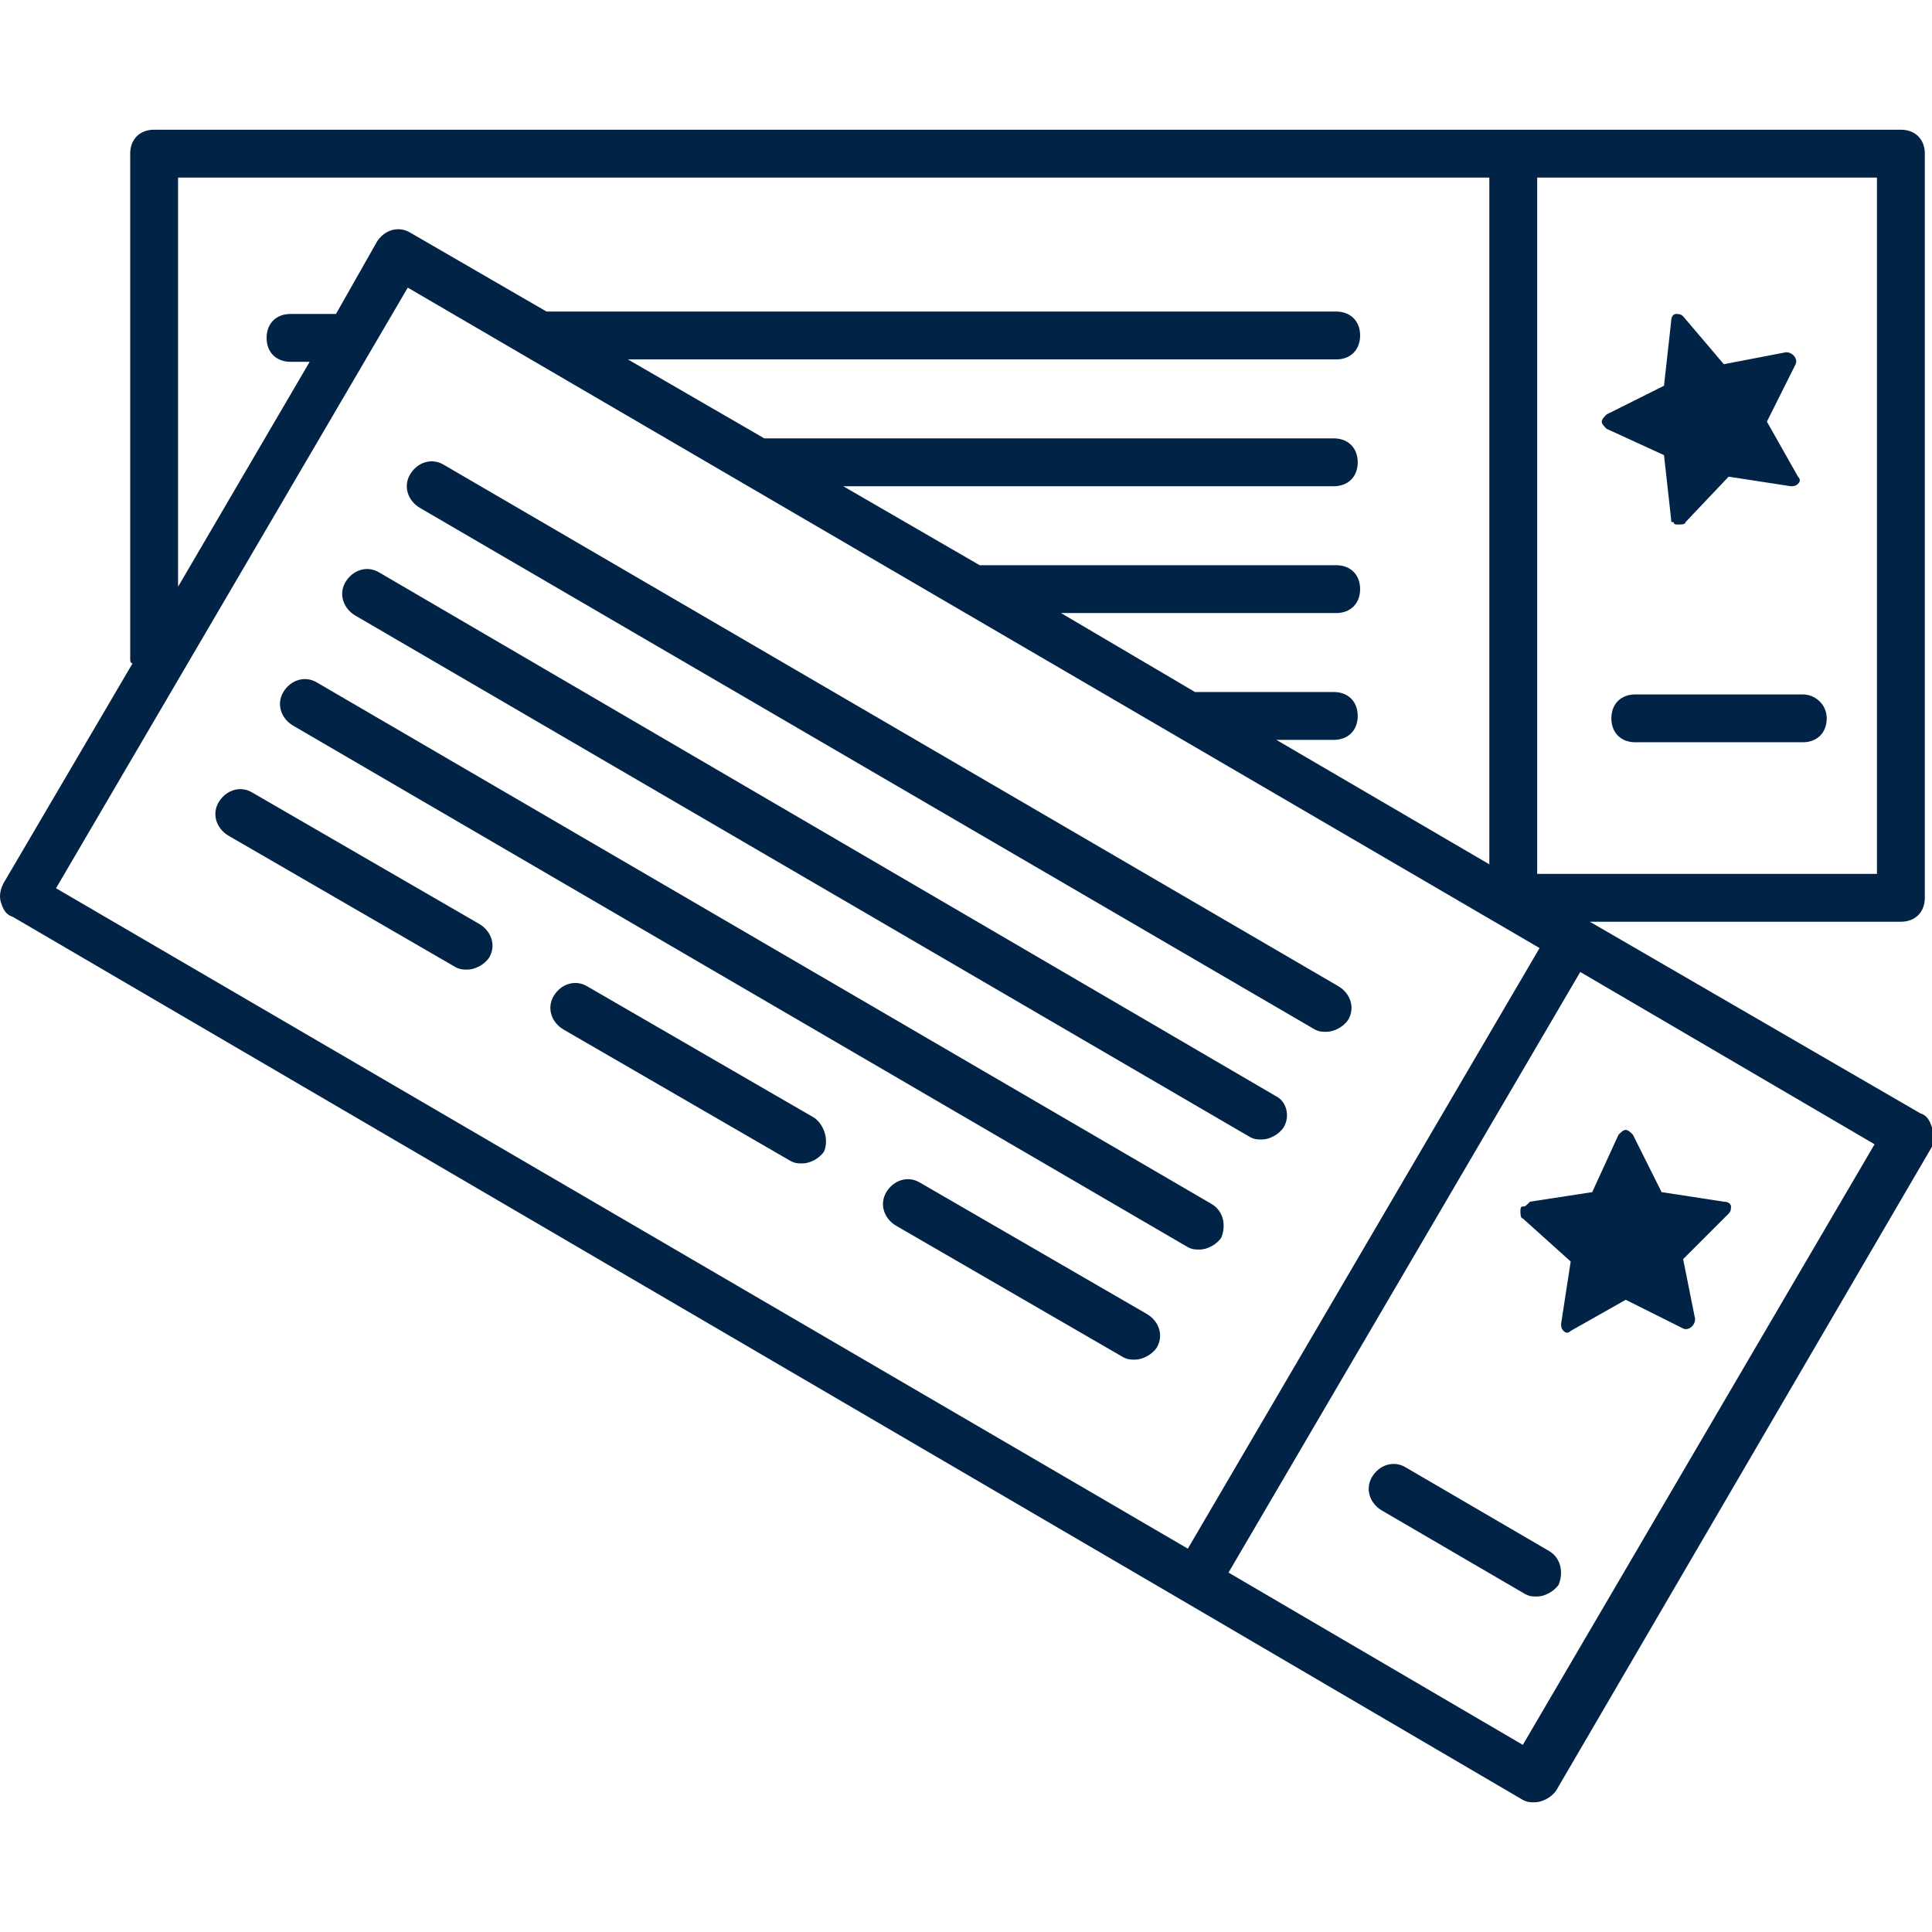
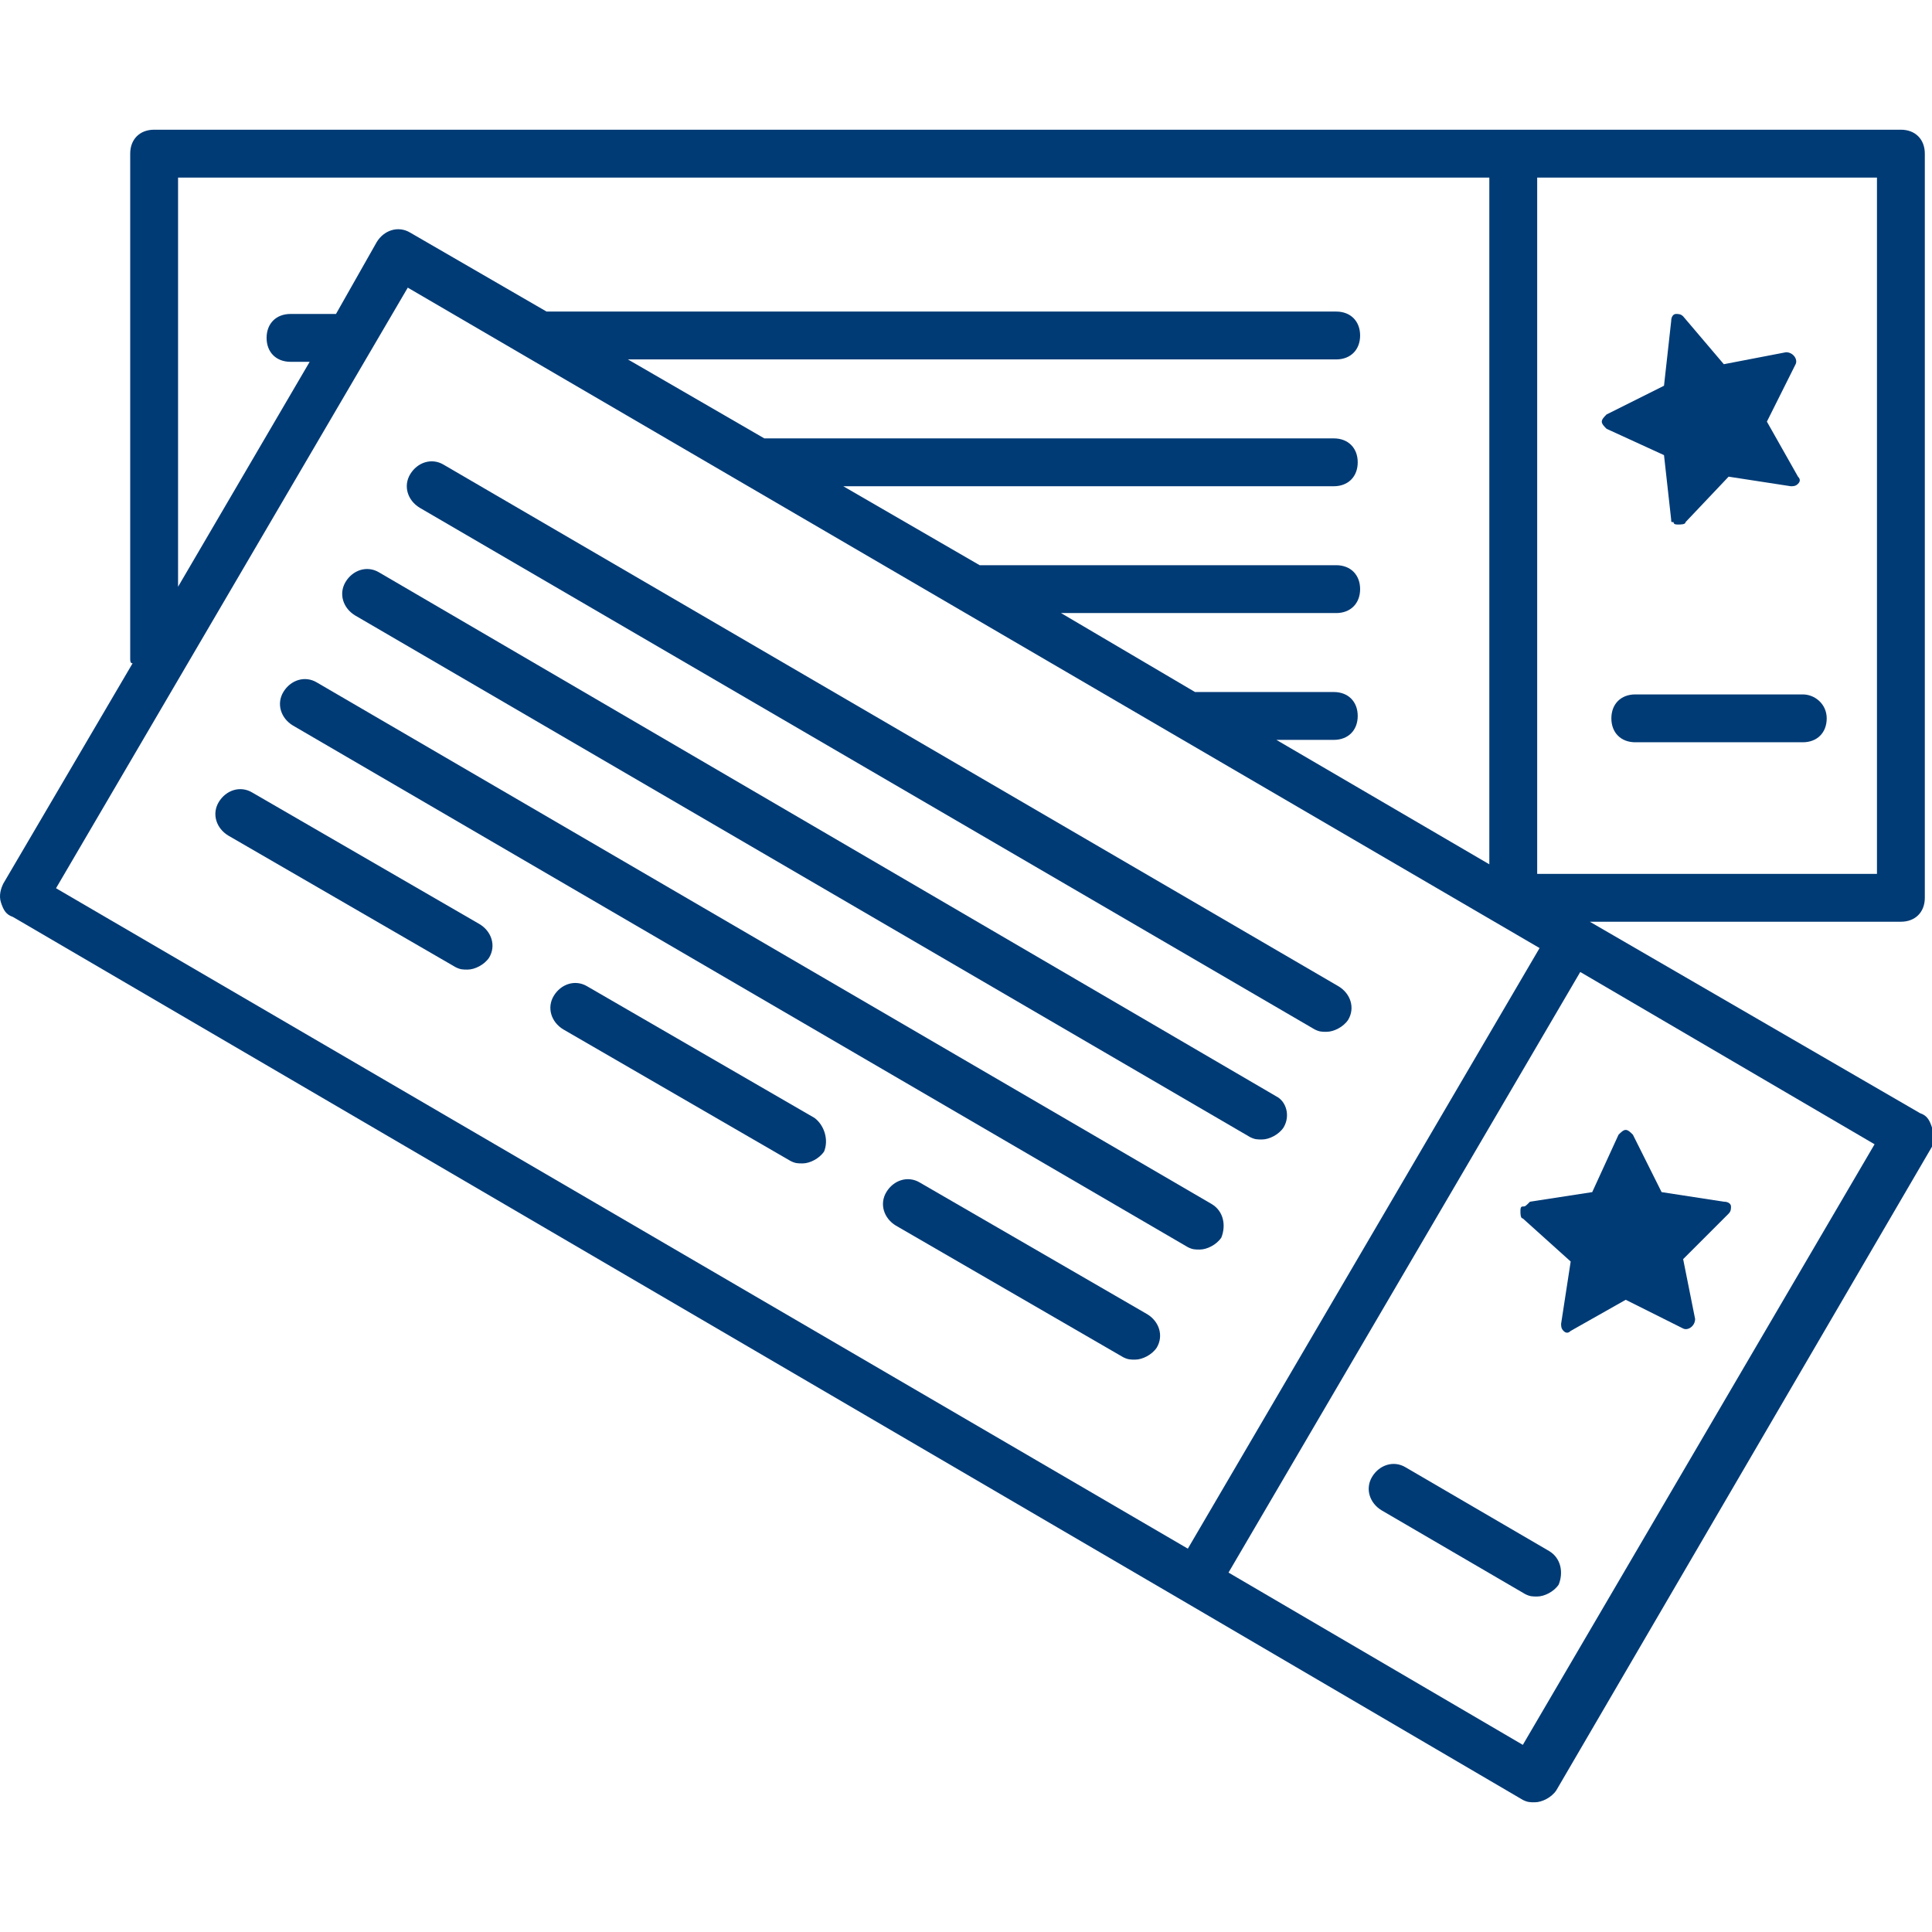
<svg xmlns="http://www.w3.org/2000/svg" version="1.1" id="Capa_1" x="0px" y="0px" viewBox="0 0 413.396 413.396" style="enable-background:new 0 0 413.396 413.396;" xml:space="preserve" width="512px" height="512px">
  <g>
    <g>
-       <path d="M385.748,148.586h-35.84c-3.072,0-5.12,2.048-5.12,5.12c0,3.072,2.048,5.12,5.12,5.12h35.84c3.072,0,5.12-2.048,5.12-5.12    C390.868,150.634,388.308,148.586,385.748,148.586z" fill="#002346" />
+       <path d="M385.748,148.586h-35.84c-3.072,0-5.12,2.048-5.12,5.12c0,3.072,2.048,5.12,5.12,5.12h35.84c3.072,0,5.12-2.048,5.12-5.12    C390.868,150.634,388.308,148.586,385.748,148.586z" fill="#003b76" />
    </g>
  </g>
  <g>
    <g>
-       <path d="M410.836,238.186l-70.656-40.96h66.56c3.072,0,5.12-2.048,5.12-5.12V32.874c0-3.072-2.048-5.12-5.12-5.12H32.98    c-3.072,0-5.12,2.048-5.12,5.12v108.032c0,0.512,0,1.024,0.512,1.024L0.724,189.034c-0.512,1.024-1.024,2.56-0.512,4.096    c0.512,1.536,1.024,2.56,2.56,3.072l251.392,146.944l71.68,41.984c1.024,0.512,1.536,0.512,2.56,0.512    c1.536,0,3.584-1.024,4.608-2.56l80.384-137.728c0-1.024,0-2.56,0-4.096C412.884,239.722,412.372,238.698,410.836,238.186z     M328.916,37.994h72.704v148.992h-72.704V37.994z M38.1,37.994h280.576v146.944l-45.568-26.624h12.288    c3.072,0,5.12-2.048,5.12-5.12c0-3.072-2.048-5.12-5.12-5.12h-28.672c-0.512,0-0.512,0-1.024,0l-28.672-16.896h58.88    c3.072,0,5.12-2.048,5.12-5.12c0-3.072-2.048-5.12-5.12-5.12h-75.776h-0.512l-29.184-16.896h104.96c3.072,0,5.12-2.048,5.12-5.12    c0-3.072-2.048-5.12-5.12-5.12H164.564c-0.512,0-0.512,0-1.024,0l-29.184-16.896h151.552c3.072,0,5.12-2.048,5.12-5.12    c0-3.072-2.048-5.12-5.12-5.12h-168.96L87.764,49.77c-2.56-1.536-5.632-0.512-7.168,2.048l-8.704,15.36h-9.728    c-3.072,0-5.12,2.048-5.12,5.12s2.048,5.12,5.12,5.12h4.096L38.1,125.546V37.994z M11.988,190.058L87.252,61.546l242.176,141.312    L254.164,331.37L11.988,190.058z M325.844,373.354l-62.976-36.864l75.264-128.512l62.976,36.864L325.844,373.354z" fill="#002346" />
+       <path d="M410.836,238.186l-70.656-40.96h66.56c3.072,0,5.12-2.048,5.12-5.12V32.874c0-3.072-2.048-5.12-5.12-5.12H32.98    c-3.072,0-5.12,2.048-5.12,5.12v108.032c0,0.512,0,1.024,0.512,1.024L0.724,189.034c-0.512,1.024-1.024,2.56-0.512,4.096    c0.512,1.536,1.024,2.56,2.56,3.072l251.392,146.944l71.68,41.984c1.024,0.512,1.536,0.512,2.56,0.512    c1.536,0,3.584-1.024,4.608-2.56l80.384-137.728c0-1.024,0-2.56,0-4.096C412.884,239.722,412.372,238.698,410.836,238.186z     M328.916,37.994h72.704v148.992h-72.704V37.994z M38.1,37.994h280.576v146.944l-45.568-26.624h12.288    c3.072,0,5.12-2.048,5.12-5.12c0-3.072-2.048-5.12-5.12-5.12h-28.672c-0.512,0-0.512,0-1.024,0l-28.672-16.896h58.88    c3.072,0,5.12-2.048,5.12-5.12c0-3.072-2.048-5.12-5.12-5.12h-75.776h-0.512l-29.184-16.896h104.96c3.072,0,5.12-2.048,5.12-5.12    c0-3.072-2.048-5.12-5.12-5.12H164.564c-0.512,0-0.512,0-1.024,0l-29.184-16.896h151.552c3.072,0,5.12-2.048,5.12-5.12    c0-3.072-2.048-5.12-5.12-5.12h-168.96L87.764,49.77c-2.56-1.536-5.632-0.512-7.168,2.048l-8.704,15.36h-9.728    c-3.072,0-5.12,2.048-5.12,5.12s2.048,5.12,5.12,5.12h4.096L38.1,125.546V37.994z M11.988,190.058L87.252,61.546l242.176,141.312    L254.164,331.37L11.988,190.058z M325.844,373.354l-62.976-36.864l75.264-128.512l62.976,36.864L325.844,373.354z" fill="#003b76" />
    </g>
  </g>
  <g>
    <g>
-       <path d="M286.42,211.05L94.932,99.434c-2.56-1.536-5.632-0.512-7.168,2.048s-0.512,5.632,2.048,7.168L281.3,220.266    c1.024,0.512,1.536,0.512,2.56,0.512c1.536,0,3.584-1.024,4.608-2.56C290.004,215.658,288.98,212.586,286.42,211.05z" fill="#002346" />
+       <path d="M286.42,211.05L94.932,99.434c-2.56-1.536-5.632-0.512-7.168,2.048s-0.512,5.632,2.048,7.168L281.3,220.266    c1.024,0.512,1.536,0.512,2.56,0.512c1.536,0,3.584-1.024,4.608-2.56C290.004,215.658,288.98,212.586,286.42,211.05z" fill="#003b76" />
    </g>
  </g>
  <g>
    <g>
-       <path d="M273.108,234.602l-192-112.128c-2.56-1.536-5.632-0.512-7.168,2.048c-1.536,2.56-0.512,5.632,2.048,7.168l191.488,111.616    c1.024,0.512,1.536,0.512,2.56,0.512c1.536,0,3.584-1.024,4.608-2.56C276.18,238.698,275.156,235.626,273.108,234.602z" fill="#002346" />
+       <path d="M273.108,234.602l-192-112.128c-2.56-1.536-5.632-0.512-7.168,2.048c-1.536,2.56-0.512,5.632,2.048,7.168l191.488,111.616    c1.024,0.512,1.536,0.512,2.56,0.512c1.536,0,3.584-1.024,4.608-2.56C276.18,238.698,275.156,235.626,273.108,234.602z" fill="#003b76" />
    </g>
  </g>
  <g>
    <g>
-       <path d="M259.284,257.642L67.796,146.026c-2.56-1.536-5.632-0.512-7.168,2.048c-1.536,2.56-0.512,5.632,2.048,7.168    l191.488,111.616c1.024,0.512,1.536,0.512,2.56,0.512c1.536,0,3.584-1.024,4.608-2.56    C262.356,262.25,261.844,259.178,259.284,257.642z" fill="#002346" />
+       <path d="M259.284,257.642L67.796,146.026c-2.56-1.536-5.632-0.512-7.168,2.048c-1.536,2.56-0.512,5.632,2.048,7.168    l191.488,111.616c1.024,0.512,1.536,0.512,2.56,0.512c1.536,0,3.584-1.024,4.608-2.56    C262.356,262.25,261.844,259.178,259.284,257.642z" fill="#003b76" />
    </g>
  </g>
  <g>
    <g>
-       <path d="M102.612,197.738l-48.64-28.16c-2.56-1.536-5.632-0.512-7.168,2.048c-1.536,2.56-0.512,5.632,2.048,7.168l48.64,28.16    c1.024,0.512,1.536,0.512,2.56,0.512c1.536,0,3.584-1.024,4.608-2.56C106.196,202.346,105.172,199.274,102.612,197.738z" fill="#002346" />
+       <path d="M102.612,197.738l-48.64-28.16c-2.56-1.536-5.632-0.512-7.168,2.048c-1.536,2.56-0.512,5.632,2.048,7.168l48.64,28.16    c1.024,0.512,1.536,0.512,2.56,0.512c1.536,0,3.584-1.024,4.608-2.56C106.196,202.346,105.172,199.274,102.612,197.738z" fill="#003b76" />
    </g>
  </g>
  <g>
    <g>
-       <path d="M174.292,239.21l-48.64-28.16c-2.56-1.536-5.632-0.512-7.168,2.048c-1.536,2.56-0.512,5.632,2.048,7.168l48.64,28.16    c1.024,0.512,1.536,0.512,2.56,0.512c1.536,0,3.584-1.024,4.608-2.56C177.364,243.818,176.34,240.746,174.292,239.21z" fill="#002346" />
+       <path d="M174.292,239.21l-48.64-28.16c-2.56-1.536-5.632-0.512-7.168,2.048c-1.536,2.56-0.512,5.632,2.048,7.168l48.64,28.16    c1.024,0.512,1.536,0.512,2.56,0.512c1.536,0,3.584-1.024,4.608-2.56C177.364,243.818,176.34,240.746,174.292,239.21z" fill="#003b76" />
    </g>
  </g>
  <g>
    <g>
-       <path d="M331.476,331.882l-30.72-17.92c-2.56-1.536-5.632-0.512-7.168,2.048s-0.512,5.632,2.048,7.168l30.72,17.92    c1.024,0.512,1.536,0.512,2.56,0.512c1.536,0,3.584-1.024,4.608-2.56C334.548,336.49,334.036,333.418,331.476,331.882z" fill="#002346" />
+       <path d="M331.476,331.882l-30.72-17.92c-2.56-1.536-5.632-0.512-7.168,2.048s-0.512,5.632,2.048,7.168l30.72,17.92    c1.024,0.512,1.536,0.512,2.56,0.512c1.536,0,3.584-1.024,4.608-2.56C334.548,336.49,334.036,333.418,331.476,331.882z" fill="#003b76" />
    </g>
  </g>
  <g>
    <g>
-       <path d="M245.46,281.194l-48.64-28.16c-2.56-1.536-5.632-0.512-7.168,2.048s-0.512,5.632,2.048,7.168l48.64,28.16    c1.024,0.512,1.536,0.512,2.56,0.512c1.536,0,3.584-1.024,4.608-2.56C249.044,285.802,248.02,282.73,245.46,281.194z" fill="#002346" />
+       <path d="M245.46,281.194l-48.64-28.16c-2.56-1.536-5.632-0.512-7.168,2.048s-0.512,5.632,2.048,7.168l48.64,28.16    c1.024,0.512,1.536,0.512,2.56,0.512c1.536,0,3.584-1.024,4.608-2.56C249.044,285.802,248.02,282.73,245.46,281.194z" fill="#003b76" />
    </g>
  </g>
  <g>
    <g>
-       <path d="M370.388,258.154c0-0.512-0.512-1.024-1.536-1.024l-13.312-2.048l-6.144-12.288c-0.512-0.512-1.024-1.024-1.536-1.024    s-1.024,0.512-1.536,1.024l-5.632,12.288l-13.312,2.048c-1.024,1.024-1.024,1.024-1.536,1.024c-0.512,0-0.512,0.512-0.512,1.024    c0,0.512,0,1.536,0.512,1.536l10.24,9.216l-2.048,13.312c0,0.512,0,1.024,0.512,1.536c0.512,0.512,1.024,0.512,1.536,0    l11.776-6.656l12.288,6.144c1.024,0.512,2.56-0.512,2.56-2.048l-2.56-12.8l9.728-9.728    C370.388,259.178,370.388,258.666,370.388,258.154z" fill="#002346" />
+       <path d="M370.388,258.154c0-0.512-0.512-1.024-1.536-1.024l-13.312-2.048l-6.144-12.288c-0.512-0.512-1.024-1.024-1.536-1.024    s-1.024,0.512-1.536,1.024l-5.632,12.288l-13.312,2.048c-1.024,1.024-1.024,1.024-1.536,1.024c-0.512,0-0.512,0.512-0.512,1.024    c0,0.512,0,1.536,0.512,1.536l10.24,9.216l-2.048,13.312c0,0.512,0,1.024,0.512,1.536c0.512,0.512,1.024,0.512,1.536,0    l11.776-6.656l12.288,6.144c1.024,0.512,2.56-0.512,2.56-2.048l-2.56-12.8l9.728-9.728    C370.388,259.178,370.388,258.666,370.388,258.154z" fill="#003b76" />
    </g>
  </g>
  <g>
    <g>
-       <path d="M384.724,101.994l-6.656-11.776l6.144-12.288c0.512-1.024-0.512-2.56-2.048-2.56l-13.312,2.56l-8.704-10.24    c-0.512-0.512-1.024-0.512-1.536-0.512c-0.512,0-1.024,0.512-1.024,1.536l-1.536,13.824l-12.288,6.144    c-0.512,0.512-1.024,1.024-1.024,1.536c0,0.512,0.512,1.024,1.024,1.536l12.288,5.632l1.536,13.824c0,0.512,0,0.512,0.512,0.512    c0,0.512,0.512,0.512,1.024,0.512c0.512,0,1.536,0,1.536-0.512l9.216-9.728l13.312,2.048c0.512,0,1.024,0,1.536-0.512    C385.236,103.018,385.236,102.506,384.724,101.994z" fill="#002346" />
+       <path d="M384.724,101.994l-6.656-11.776l6.144-12.288c0.512-1.024-0.512-2.56-2.048-2.56l-13.312,2.56l-8.704-10.24    c-0.512-0.512-1.024-0.512-1.536-0.512c-0.512,0-1.024,0.512-1.024,1.536l-1.536,13.824l-12.288,6.144    c-0.512,0.512-1.024,1.024-1.024,1.536c0,0.512,0.512,1.024,1.024,1.536l12.288,5.632l1.536,13.824c0,0.512,0,0.512,0.512,0.512    c0,0.512,0.512,0.512,1.024,0.512c0.512,0,1.536,0,1.536-0.512l9.216-9.728l13.312,2.048c0.512,0,1.024,0,1.536-0.512    C385.236,103.018,385.236,102.506,384.724,101.994z" fill="#003b76" />
    </g>
  </g>
  <g>
</g>
  <g>
</g>
  <g>
</g>
  <g>
</g>
  <g>
</g>
  <g>
</g>
  <g>
</g>
  <g>
</g>
  <g>
</g>
  <g>
</g>
  <g>
</g>
  <g>
</g>
  <g>
</g>
  <g>
</g>
  <g>
</g>
</svg>
